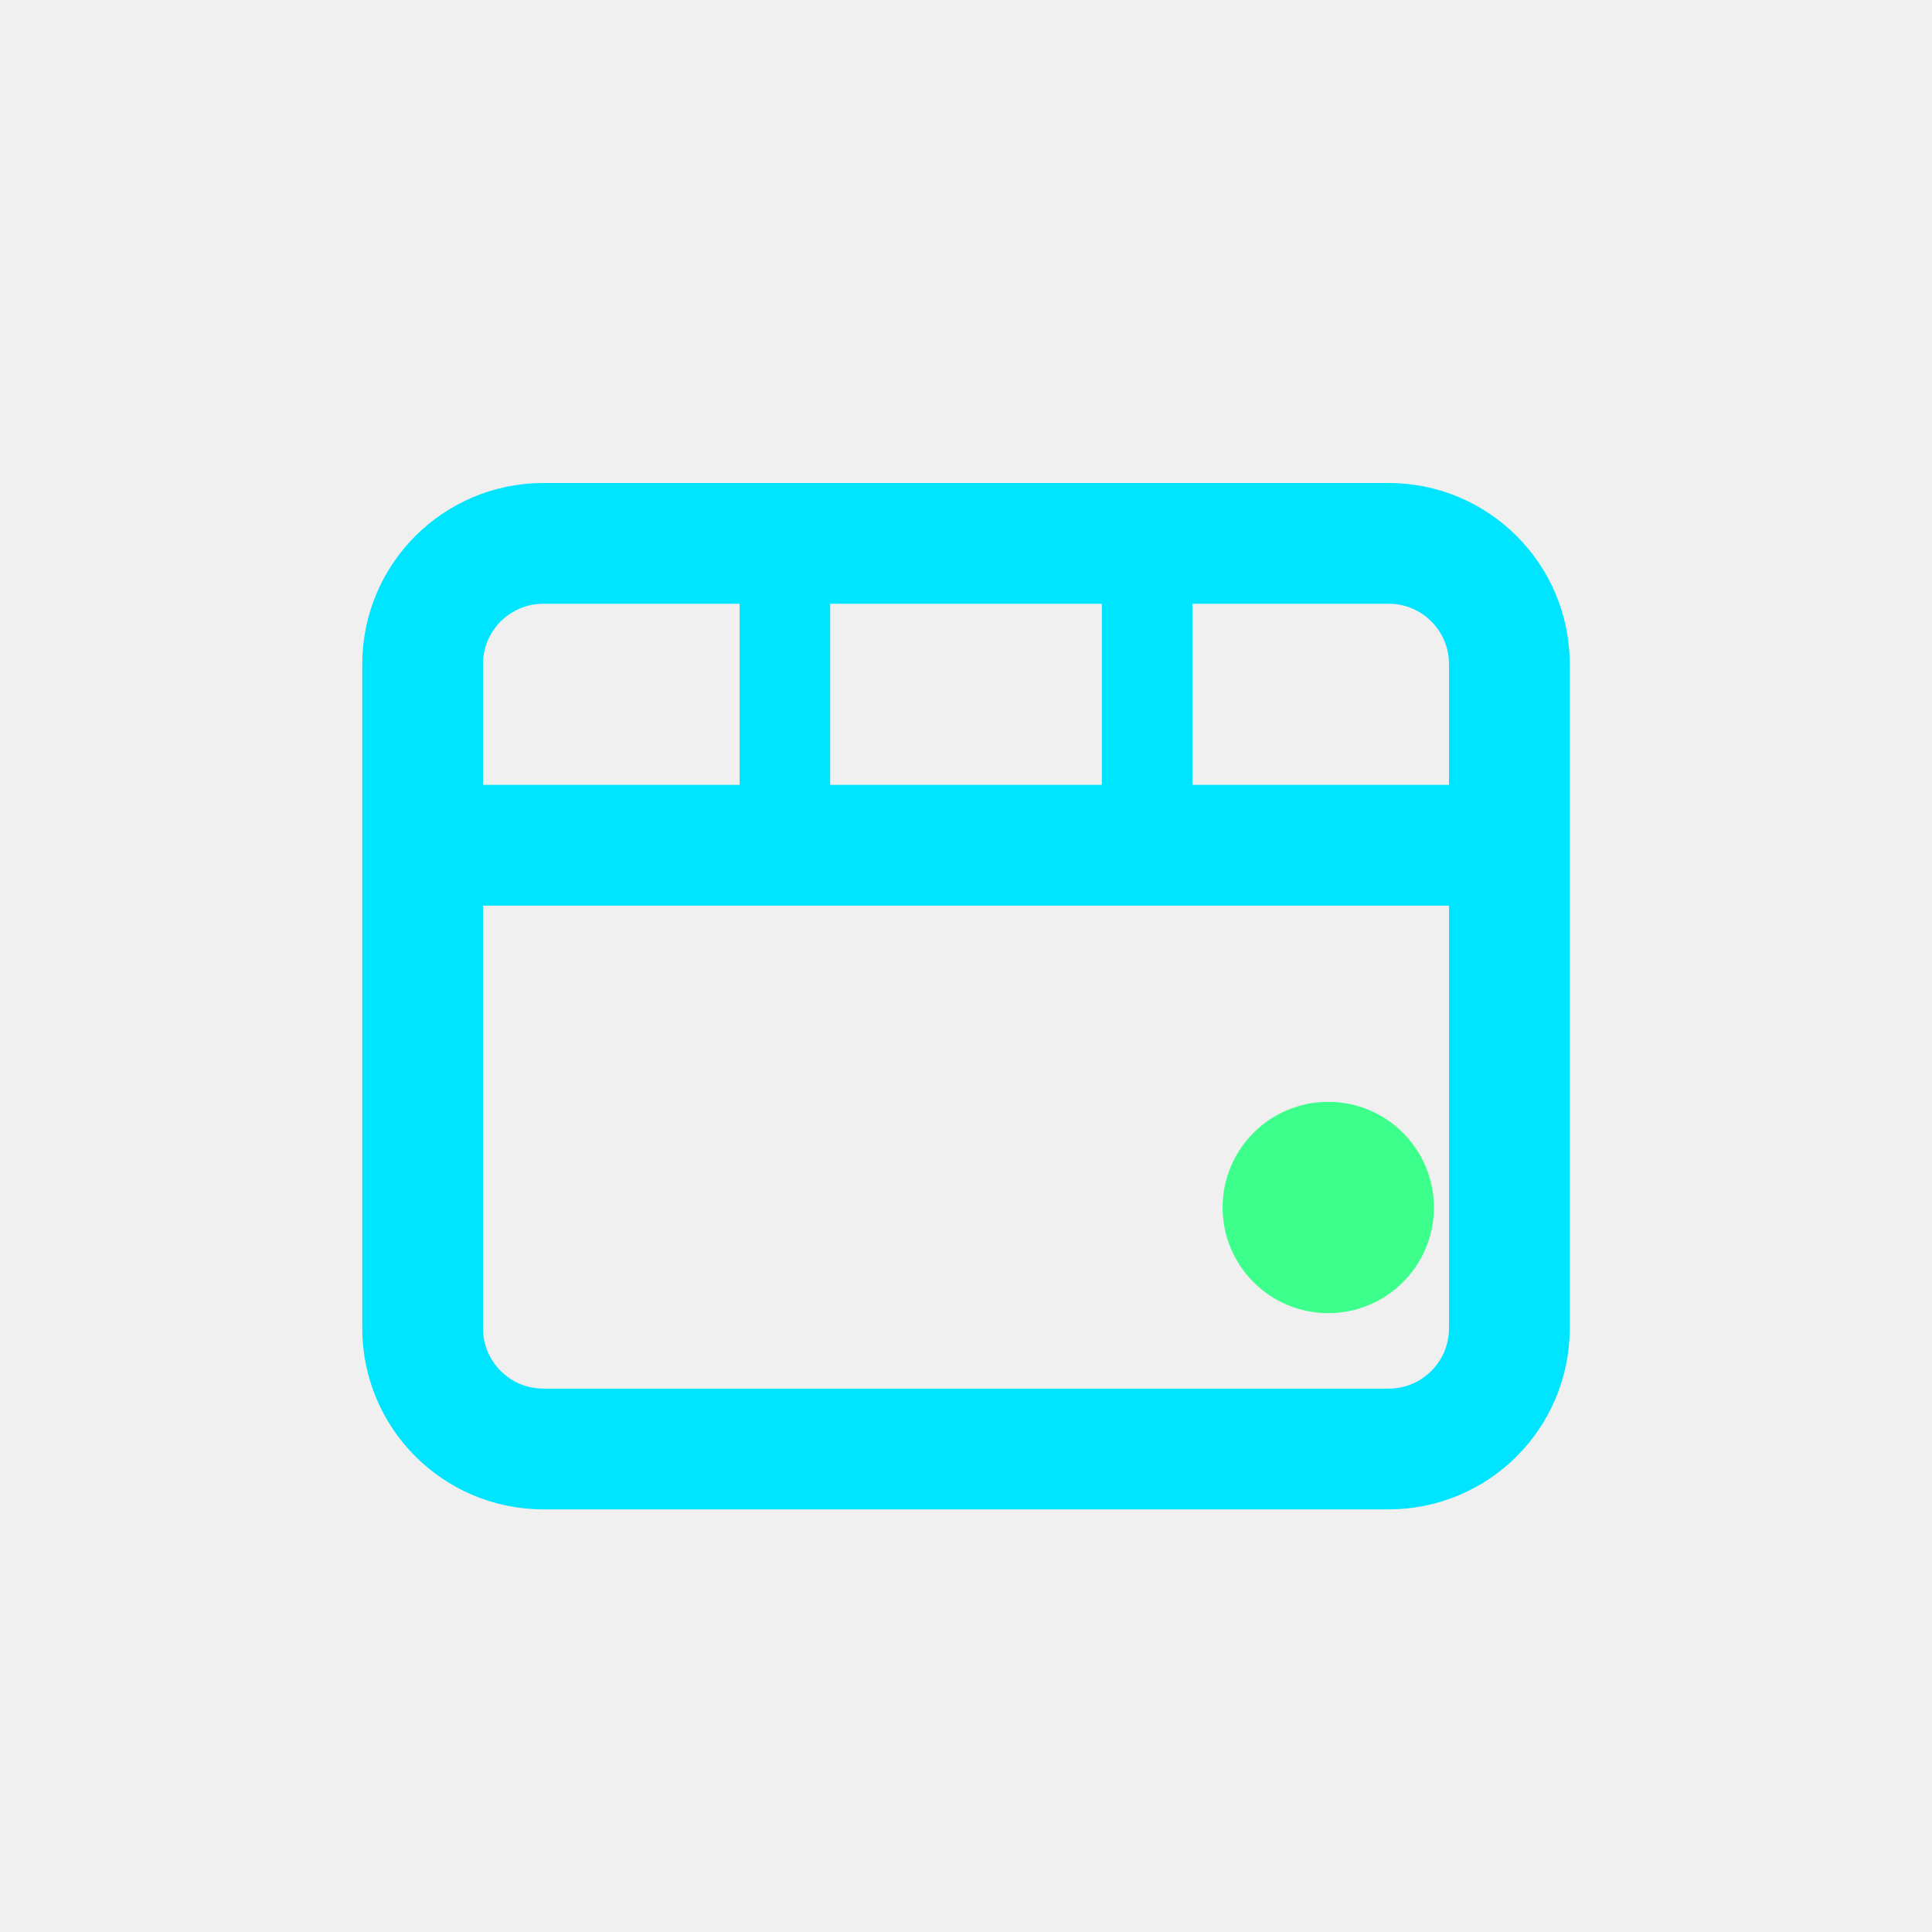
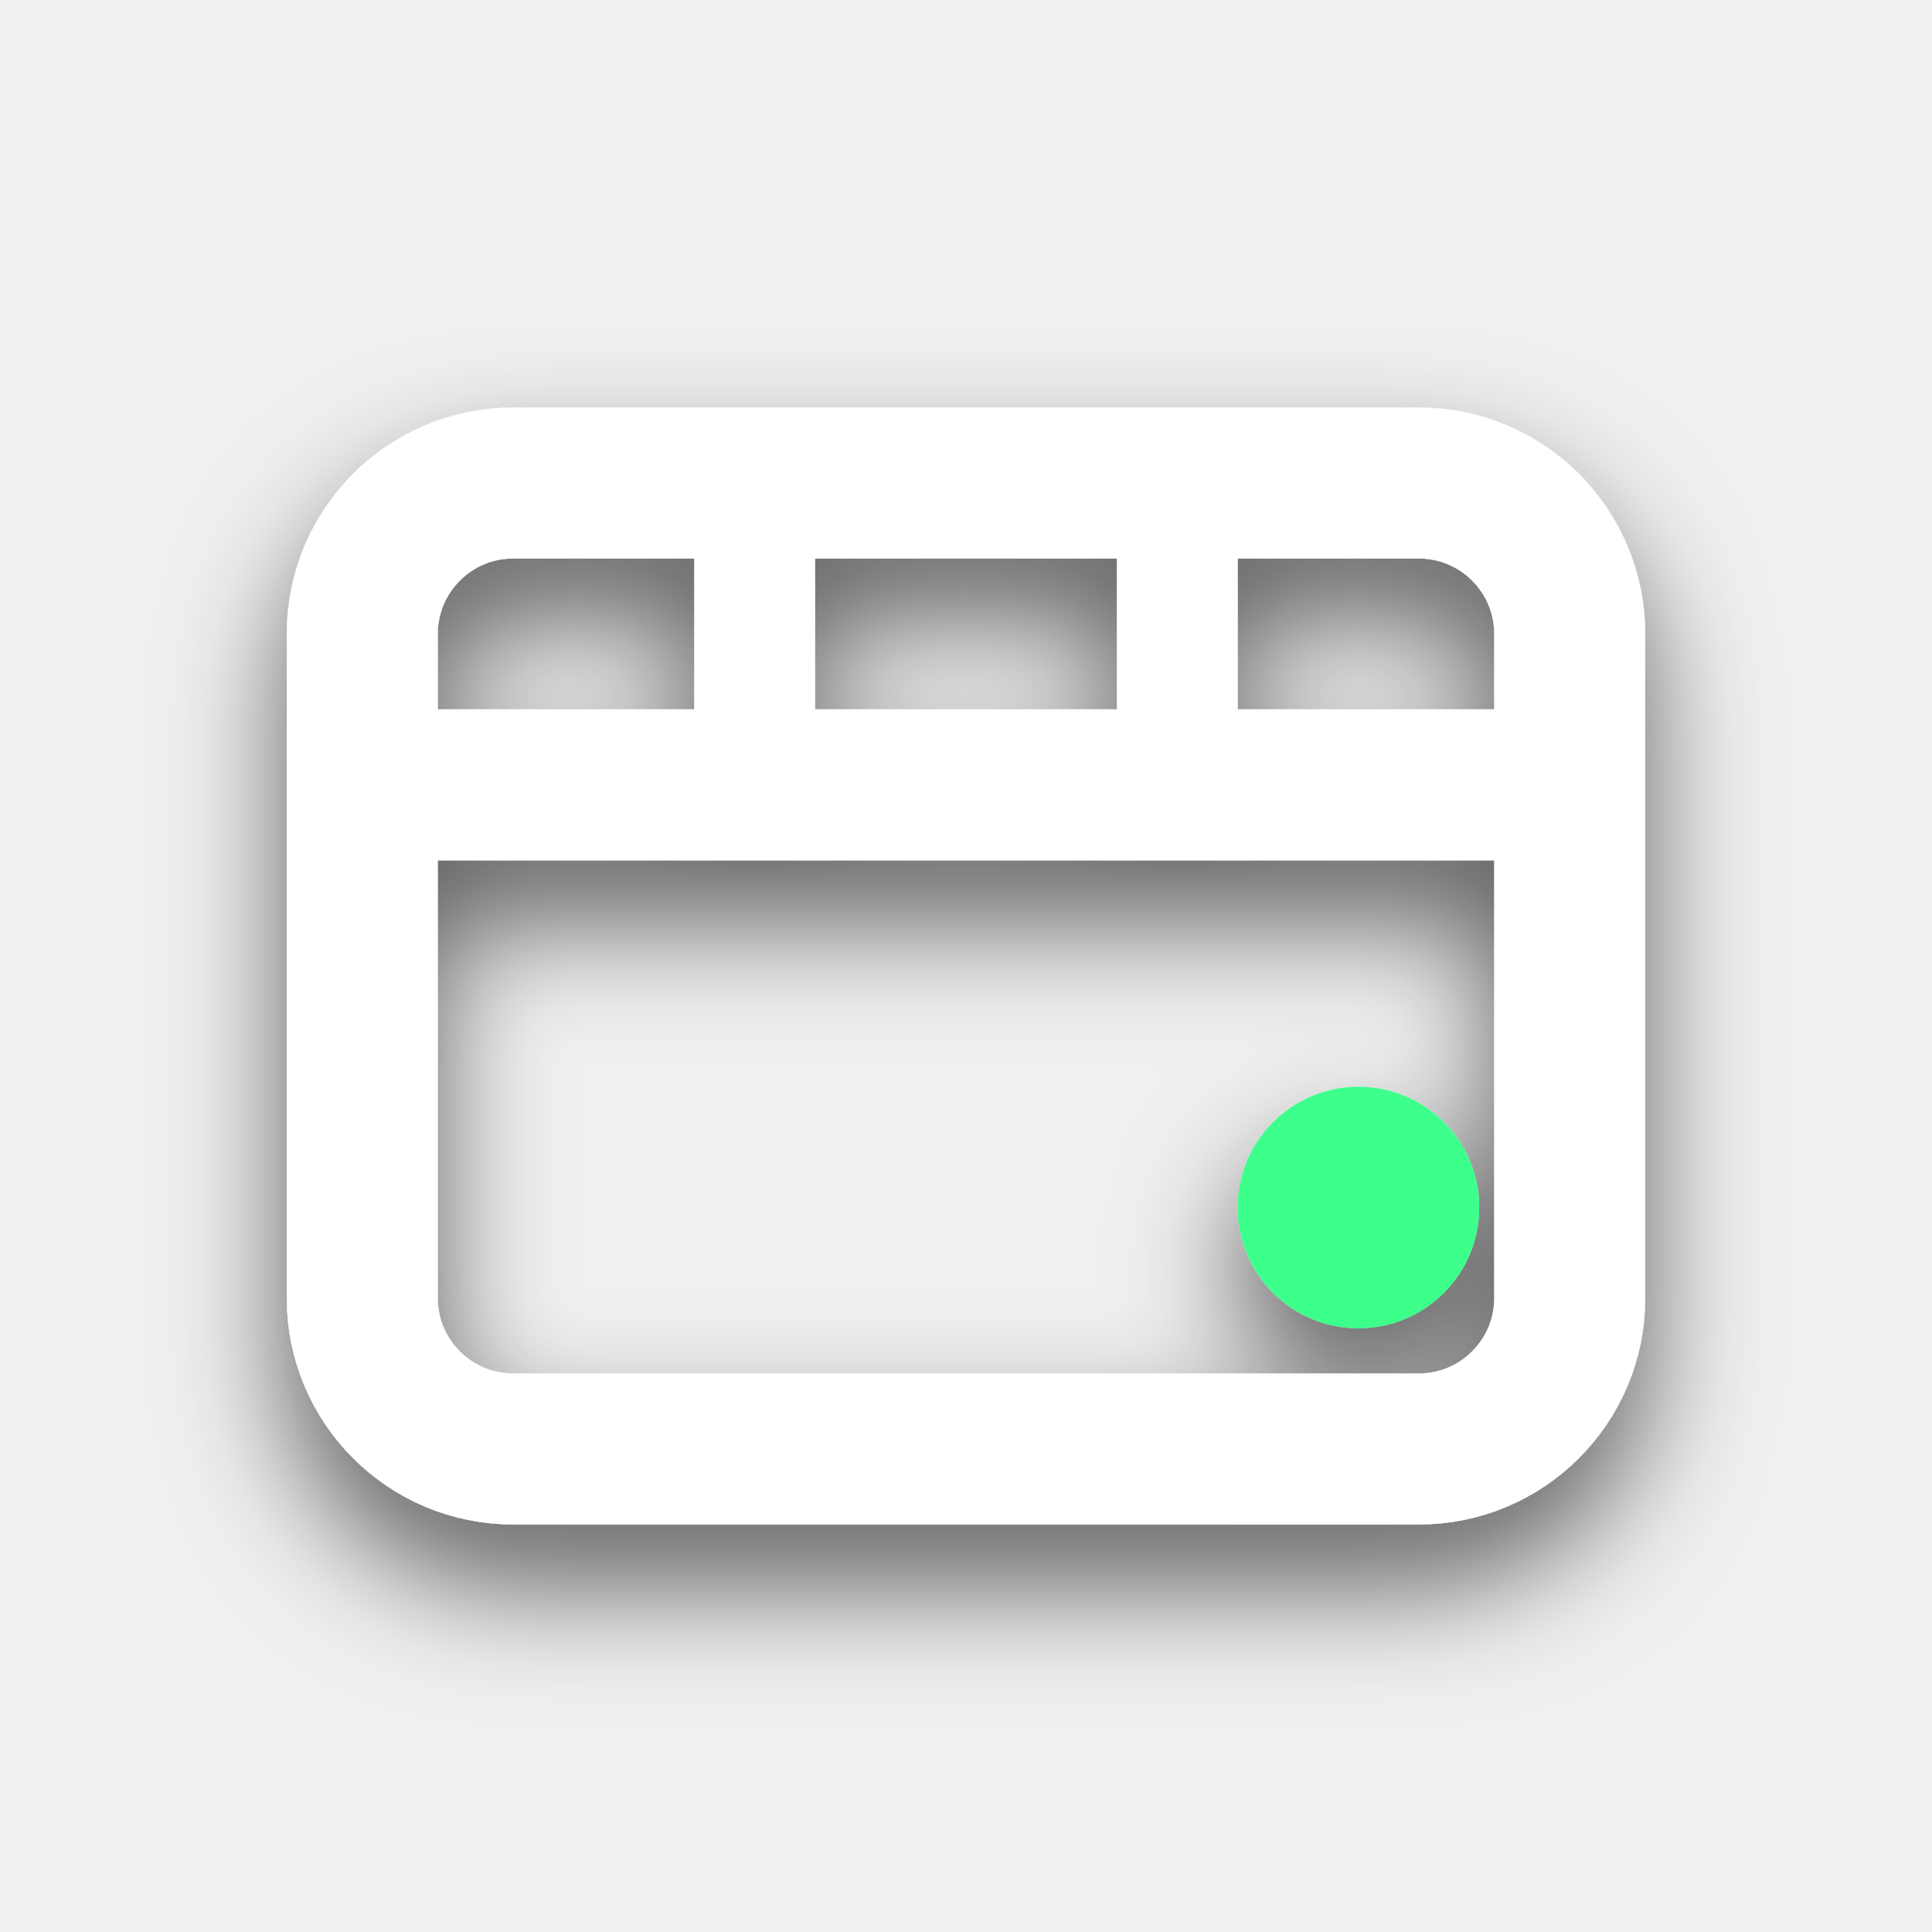
<svg xmlns="http://www.w3.org/2000/svg" width="64" height="64" viewBox="0 0 64 64">
-   <rect x="14" y="18" width="36" height="30" rx="4" fill="none" stroke="#00e5ff" stroke-width="4" />
-   <path d="M14 28 L50 28" stroke="#00e5ff" stroke-width="4" />
-   <path d="M26 18 L26 28 M38 18 L38 28" stroke="#00e5ff" stroke-width="3" />
-   <circle cx="44" cy="40" r="3.5" fill="#3dff8c" />
+   <defs>
+     <filter id="sh" x="-50%" y="-50%" width="200%" height="200%">
+       <feDropShadow dx="0" dy="2" stdDeviation="2" flood-color="#000" flood-opacity="0.6" />
+     </filter>
+   </defs>
+   <g filter="url(#sh)">
+     <rect x="12" y="16" width="40" height="32" rx="5" fill="none" stroke="#ffffff" stroke-width="5" />
+     <path d="M12 26 L52 26" stroke="#ffffff" stroke-width="5" />
+     <path d="M25 16 L25 26 M39 16 L39 26" stroke="#ffffff" stroke-width="4" />
+     <circle cx="45" cy="40" r="4" fill="#3dff8c" />
+   </g>
</svg>
